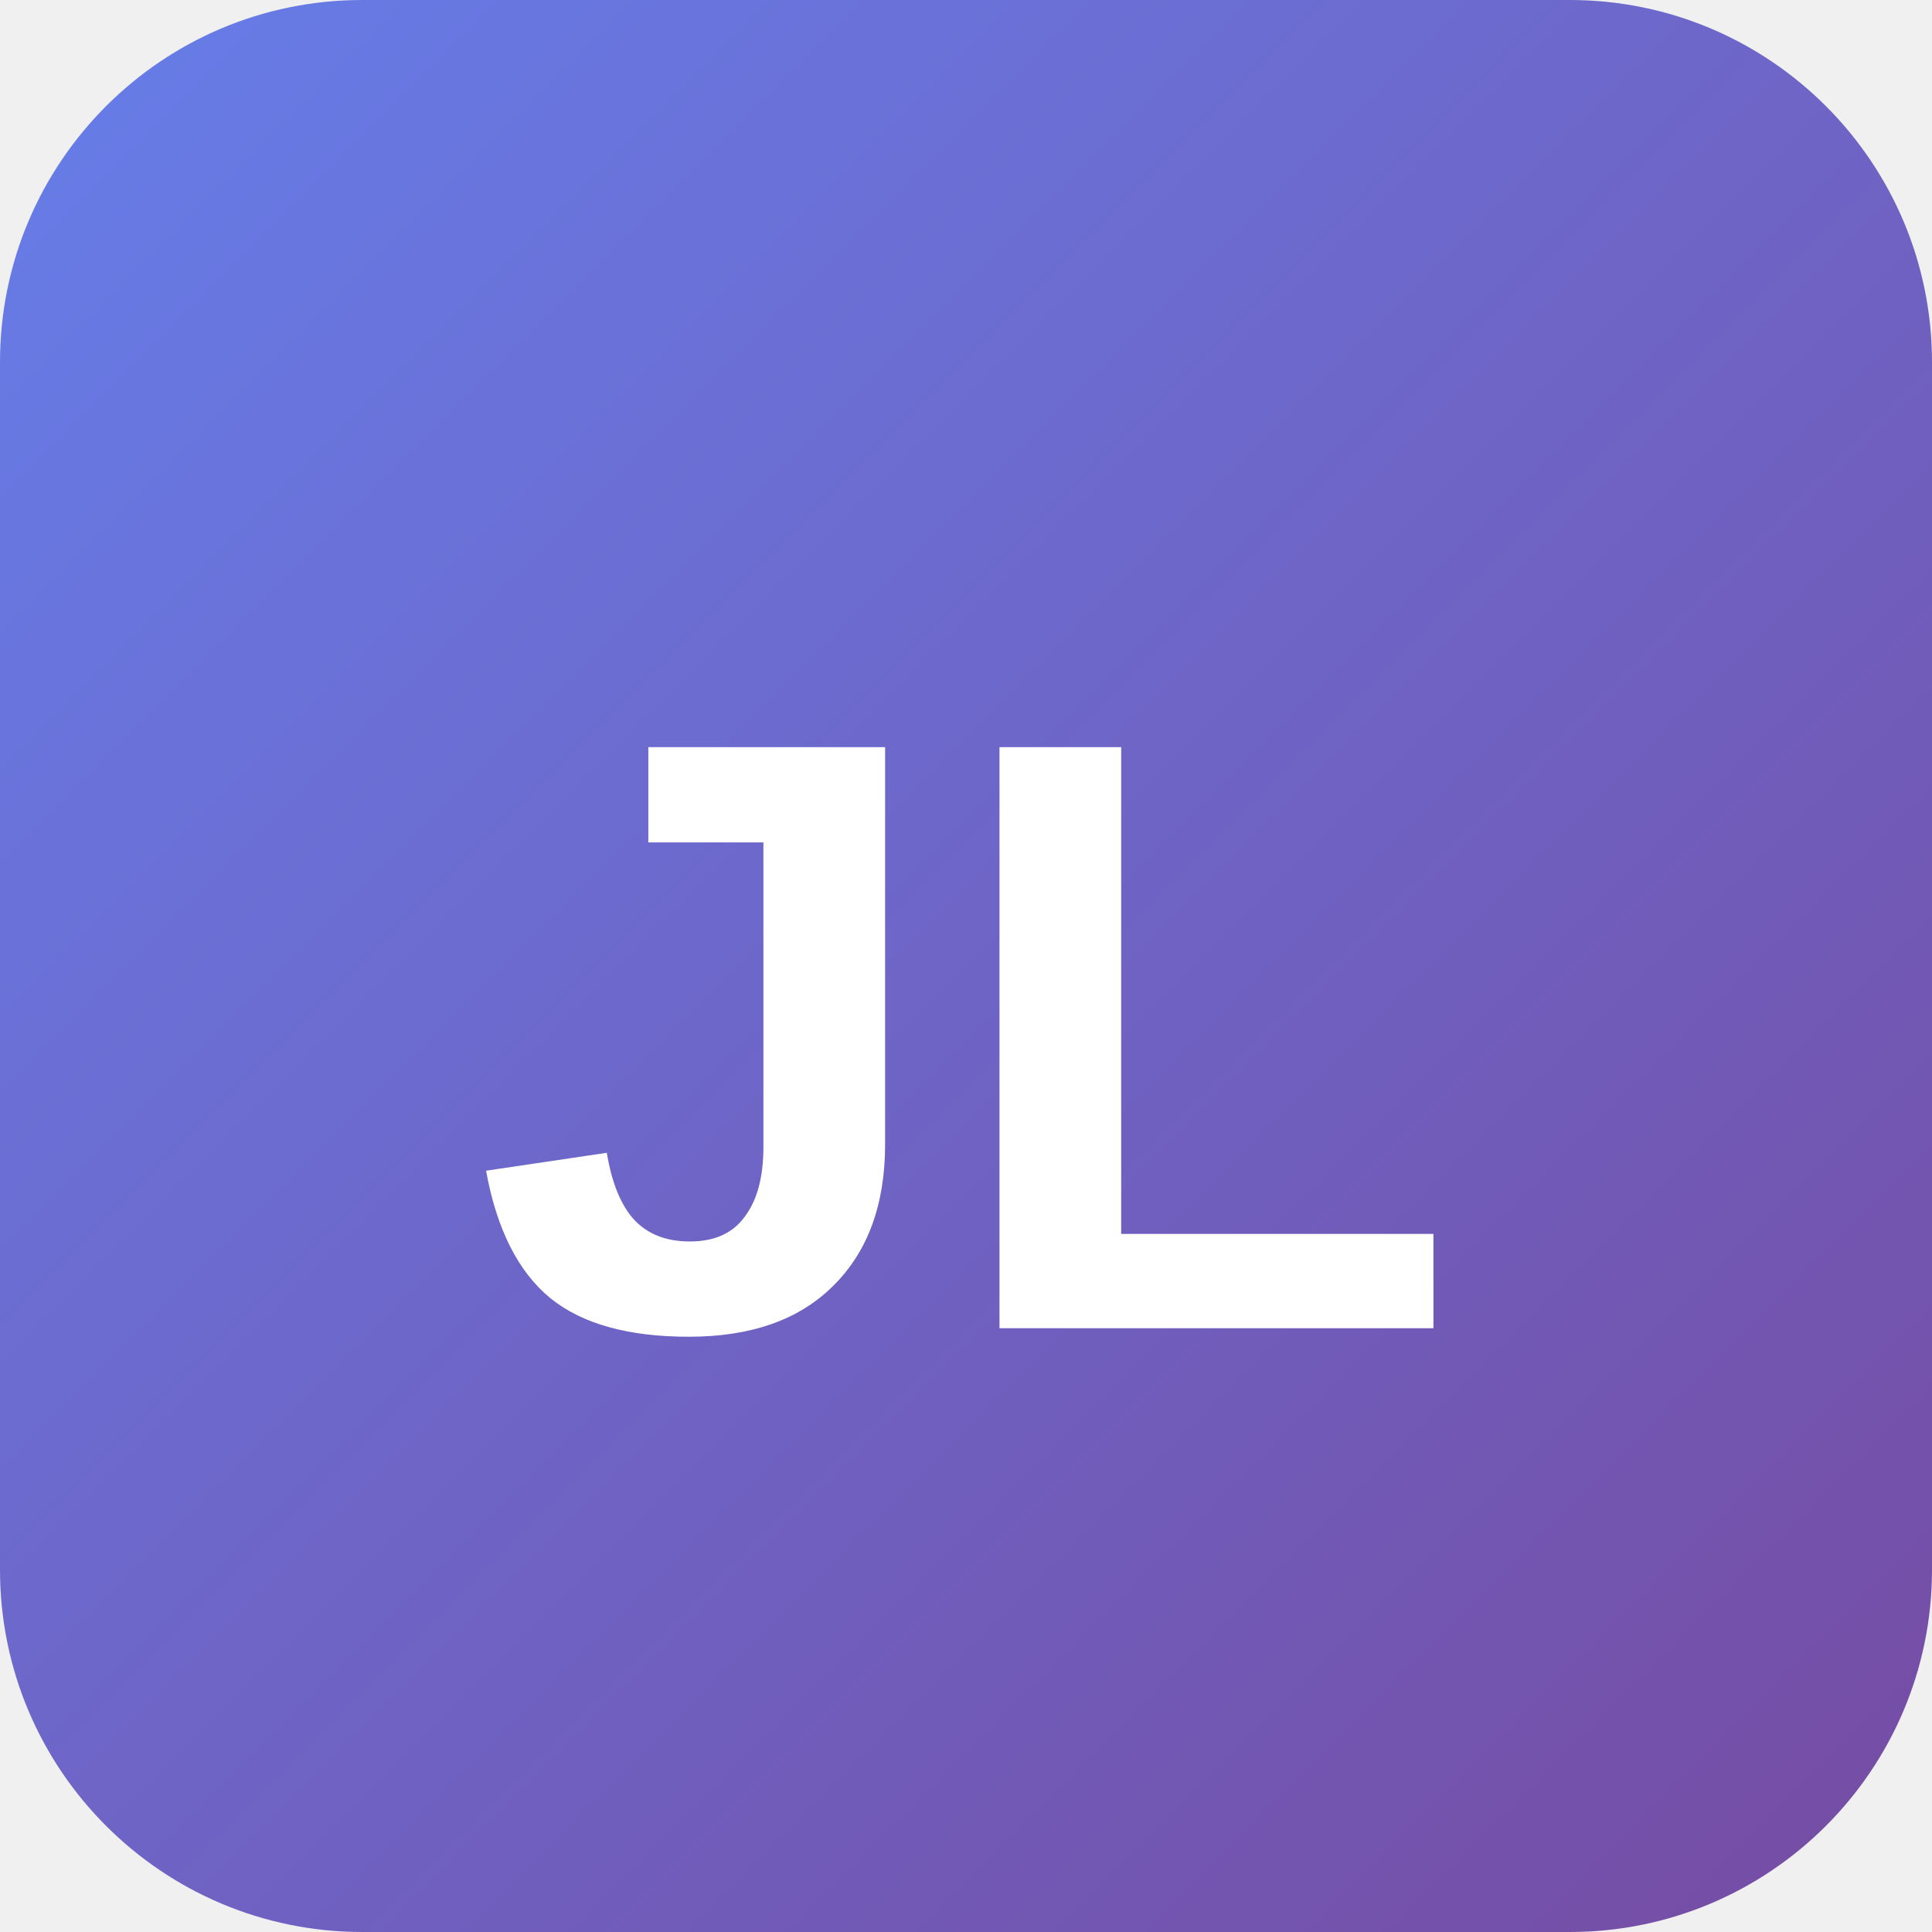
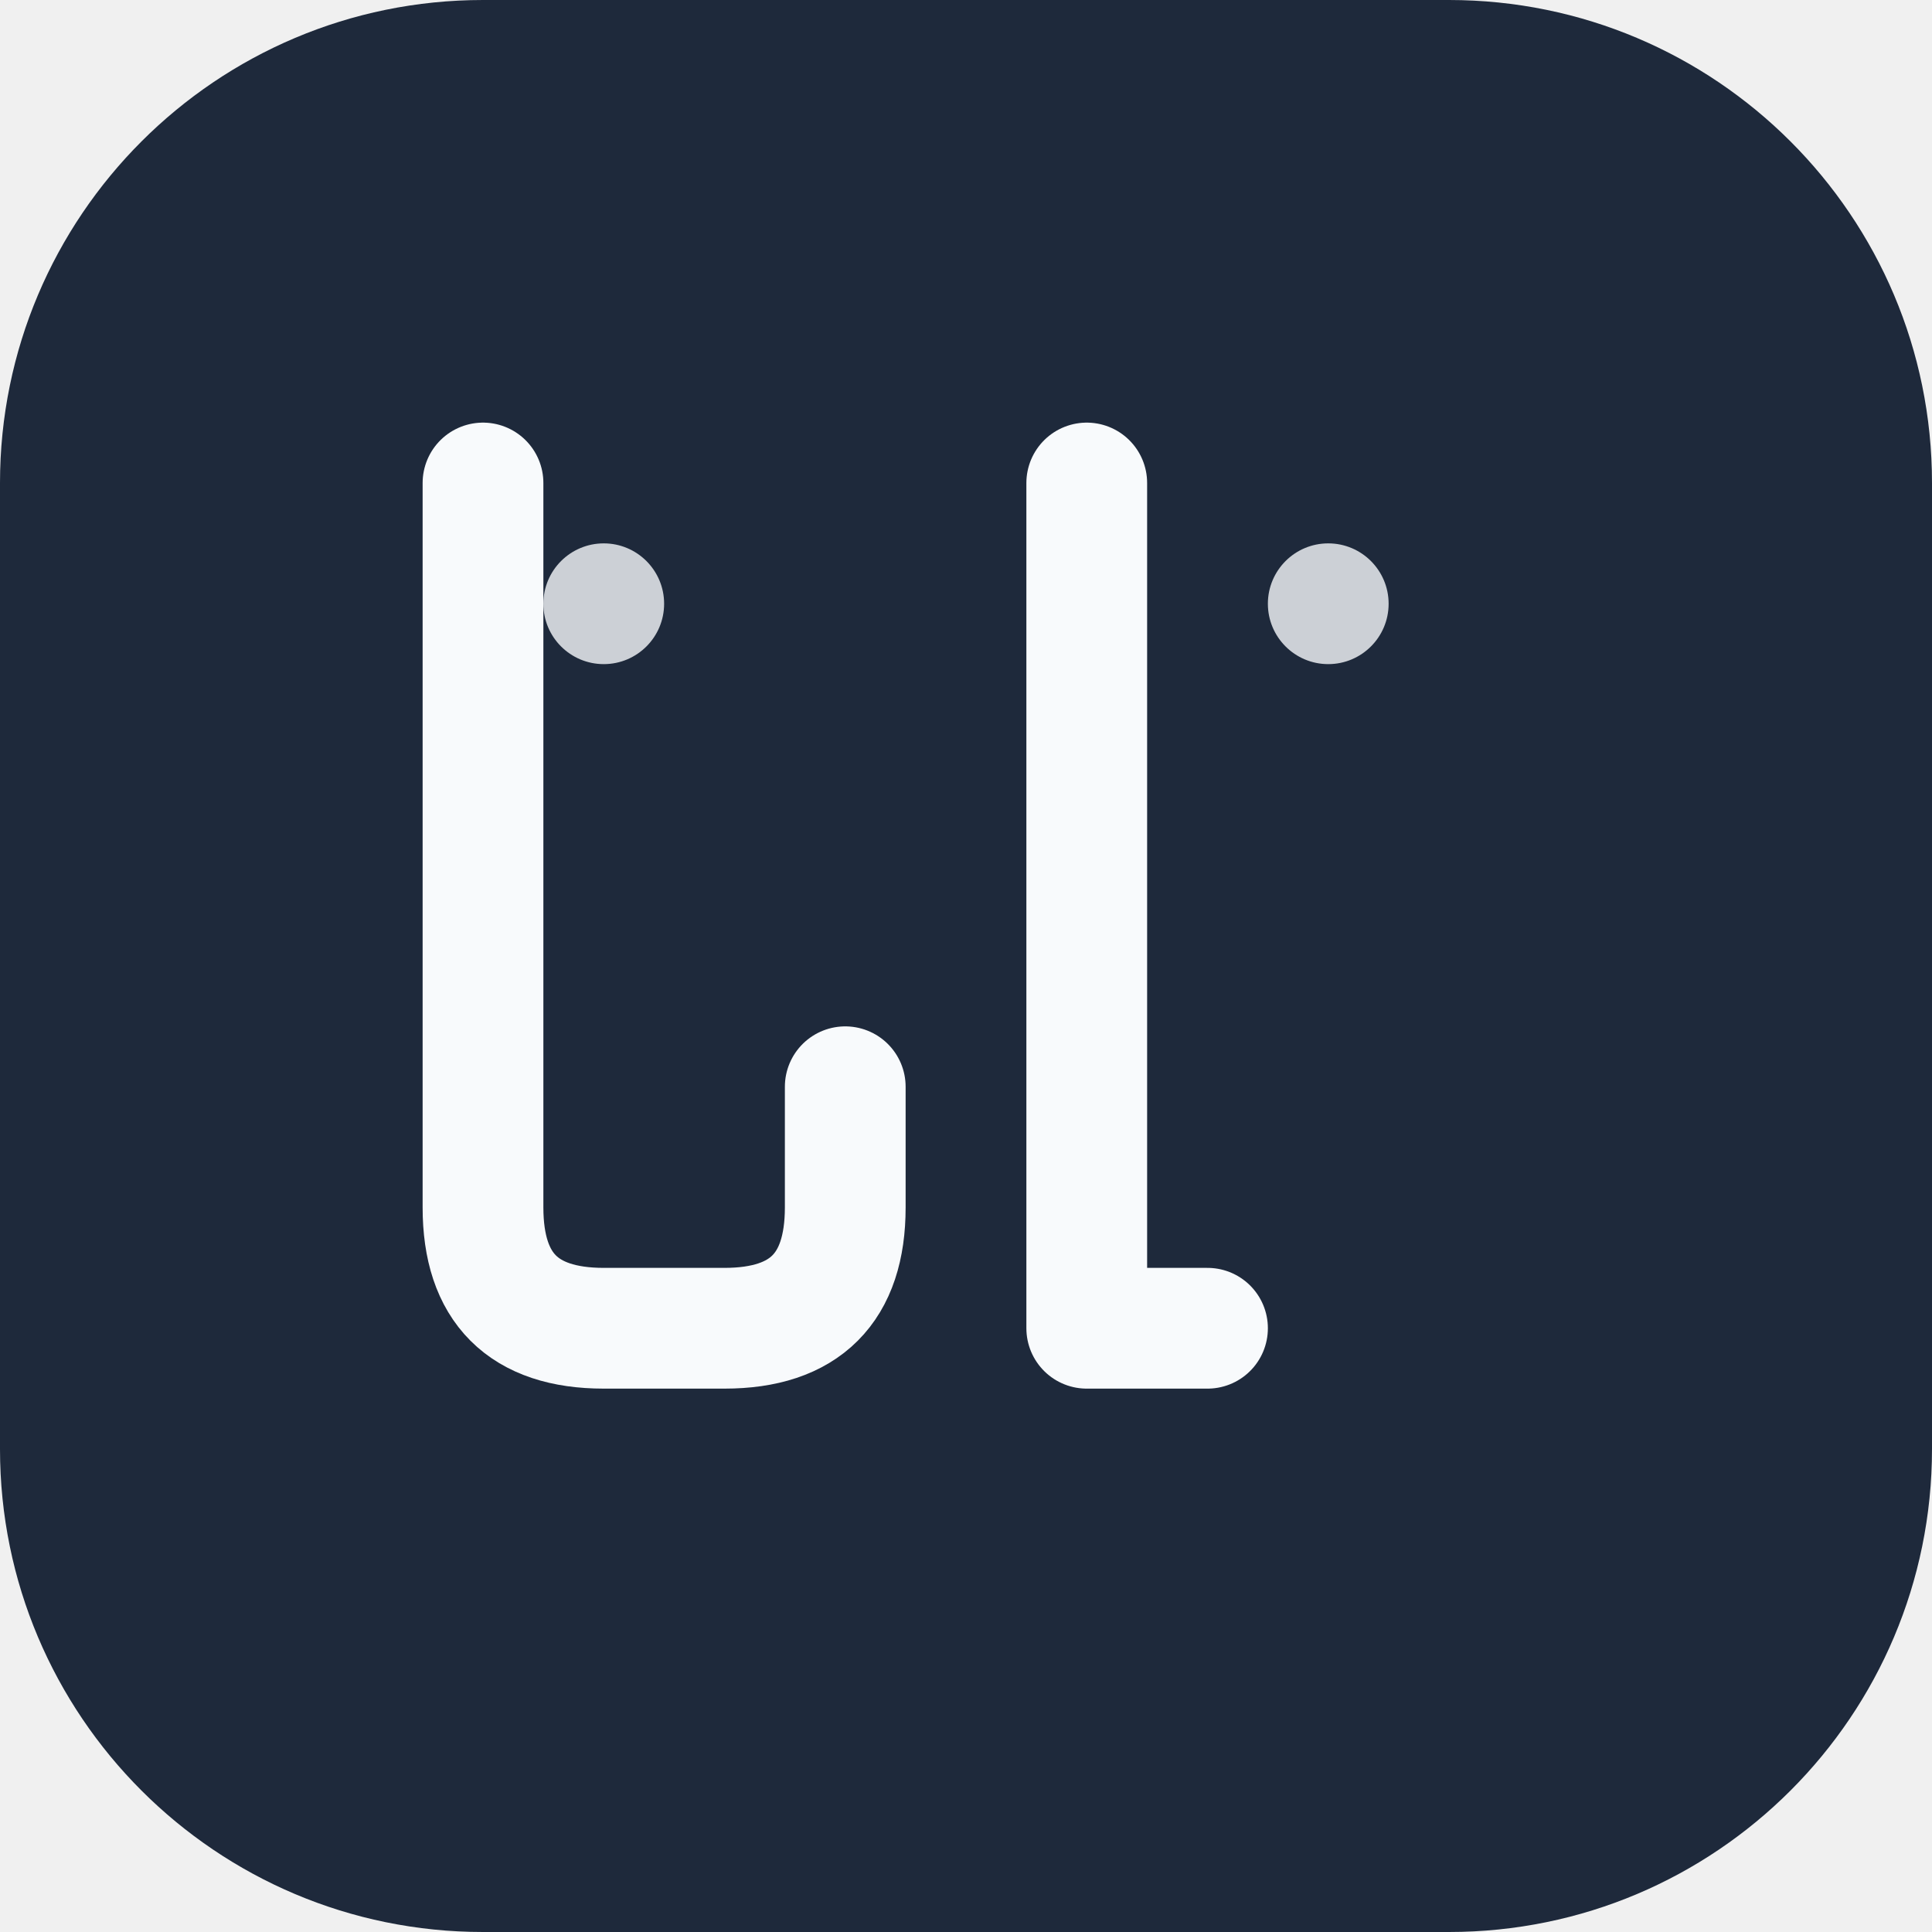
- <svg xmlns="http://www.w3.org/2000/svg" viewBox="0 0 32 32" width="32" height="32">
-   <defs>
-     <linearGradient id="grad" x1="0%" y1="0%" x2="100%" y2="100%">
-       <stop offset="0%" style="stop-color:#667eea;stop-opacity:1" />
-       <stop offset="100%" style="stop-color:#764ba2;stop-opacity:1" />
-     </linearGradient>
-   </defs>
-   <rect width="32" height="32" rx="6" fill="url(#grad)" />
-   <text x="16" y="22" font-family="Arial, sans-serif" font-size="14" font-weight="bold" text-anchor="middle" fill="white">JL</text>
+ <svg xmlns="http://www.w3.org/2000/svg" viewBox="0 0 32 32" fill="none">
+   <rect width="32" height="32" rx="8" fill="#1e293b" />
+   <path d="M8 8 L8 20 Q8 22 10 22 L12 22 Q14 22 14 20 L14 18" stroke="#f8fafc" stroke-width="2" stroke-linecap="round" stroke-linejoin="round" fill="none" />
+   <path d="M18 8 L18 22 L20 22" stroke="#f8fafc" stroke-width="2" stroke-linecap="round" stroke-linejoin="round" fill="none" />
+   <circle cx="10" cy="10" r="1" fill="#f8fafc" opacity="0.8" />
+   <circle cx="22" cy="10" r="1" fill="#f8fafc" opacity="0.8" />
</svg>
